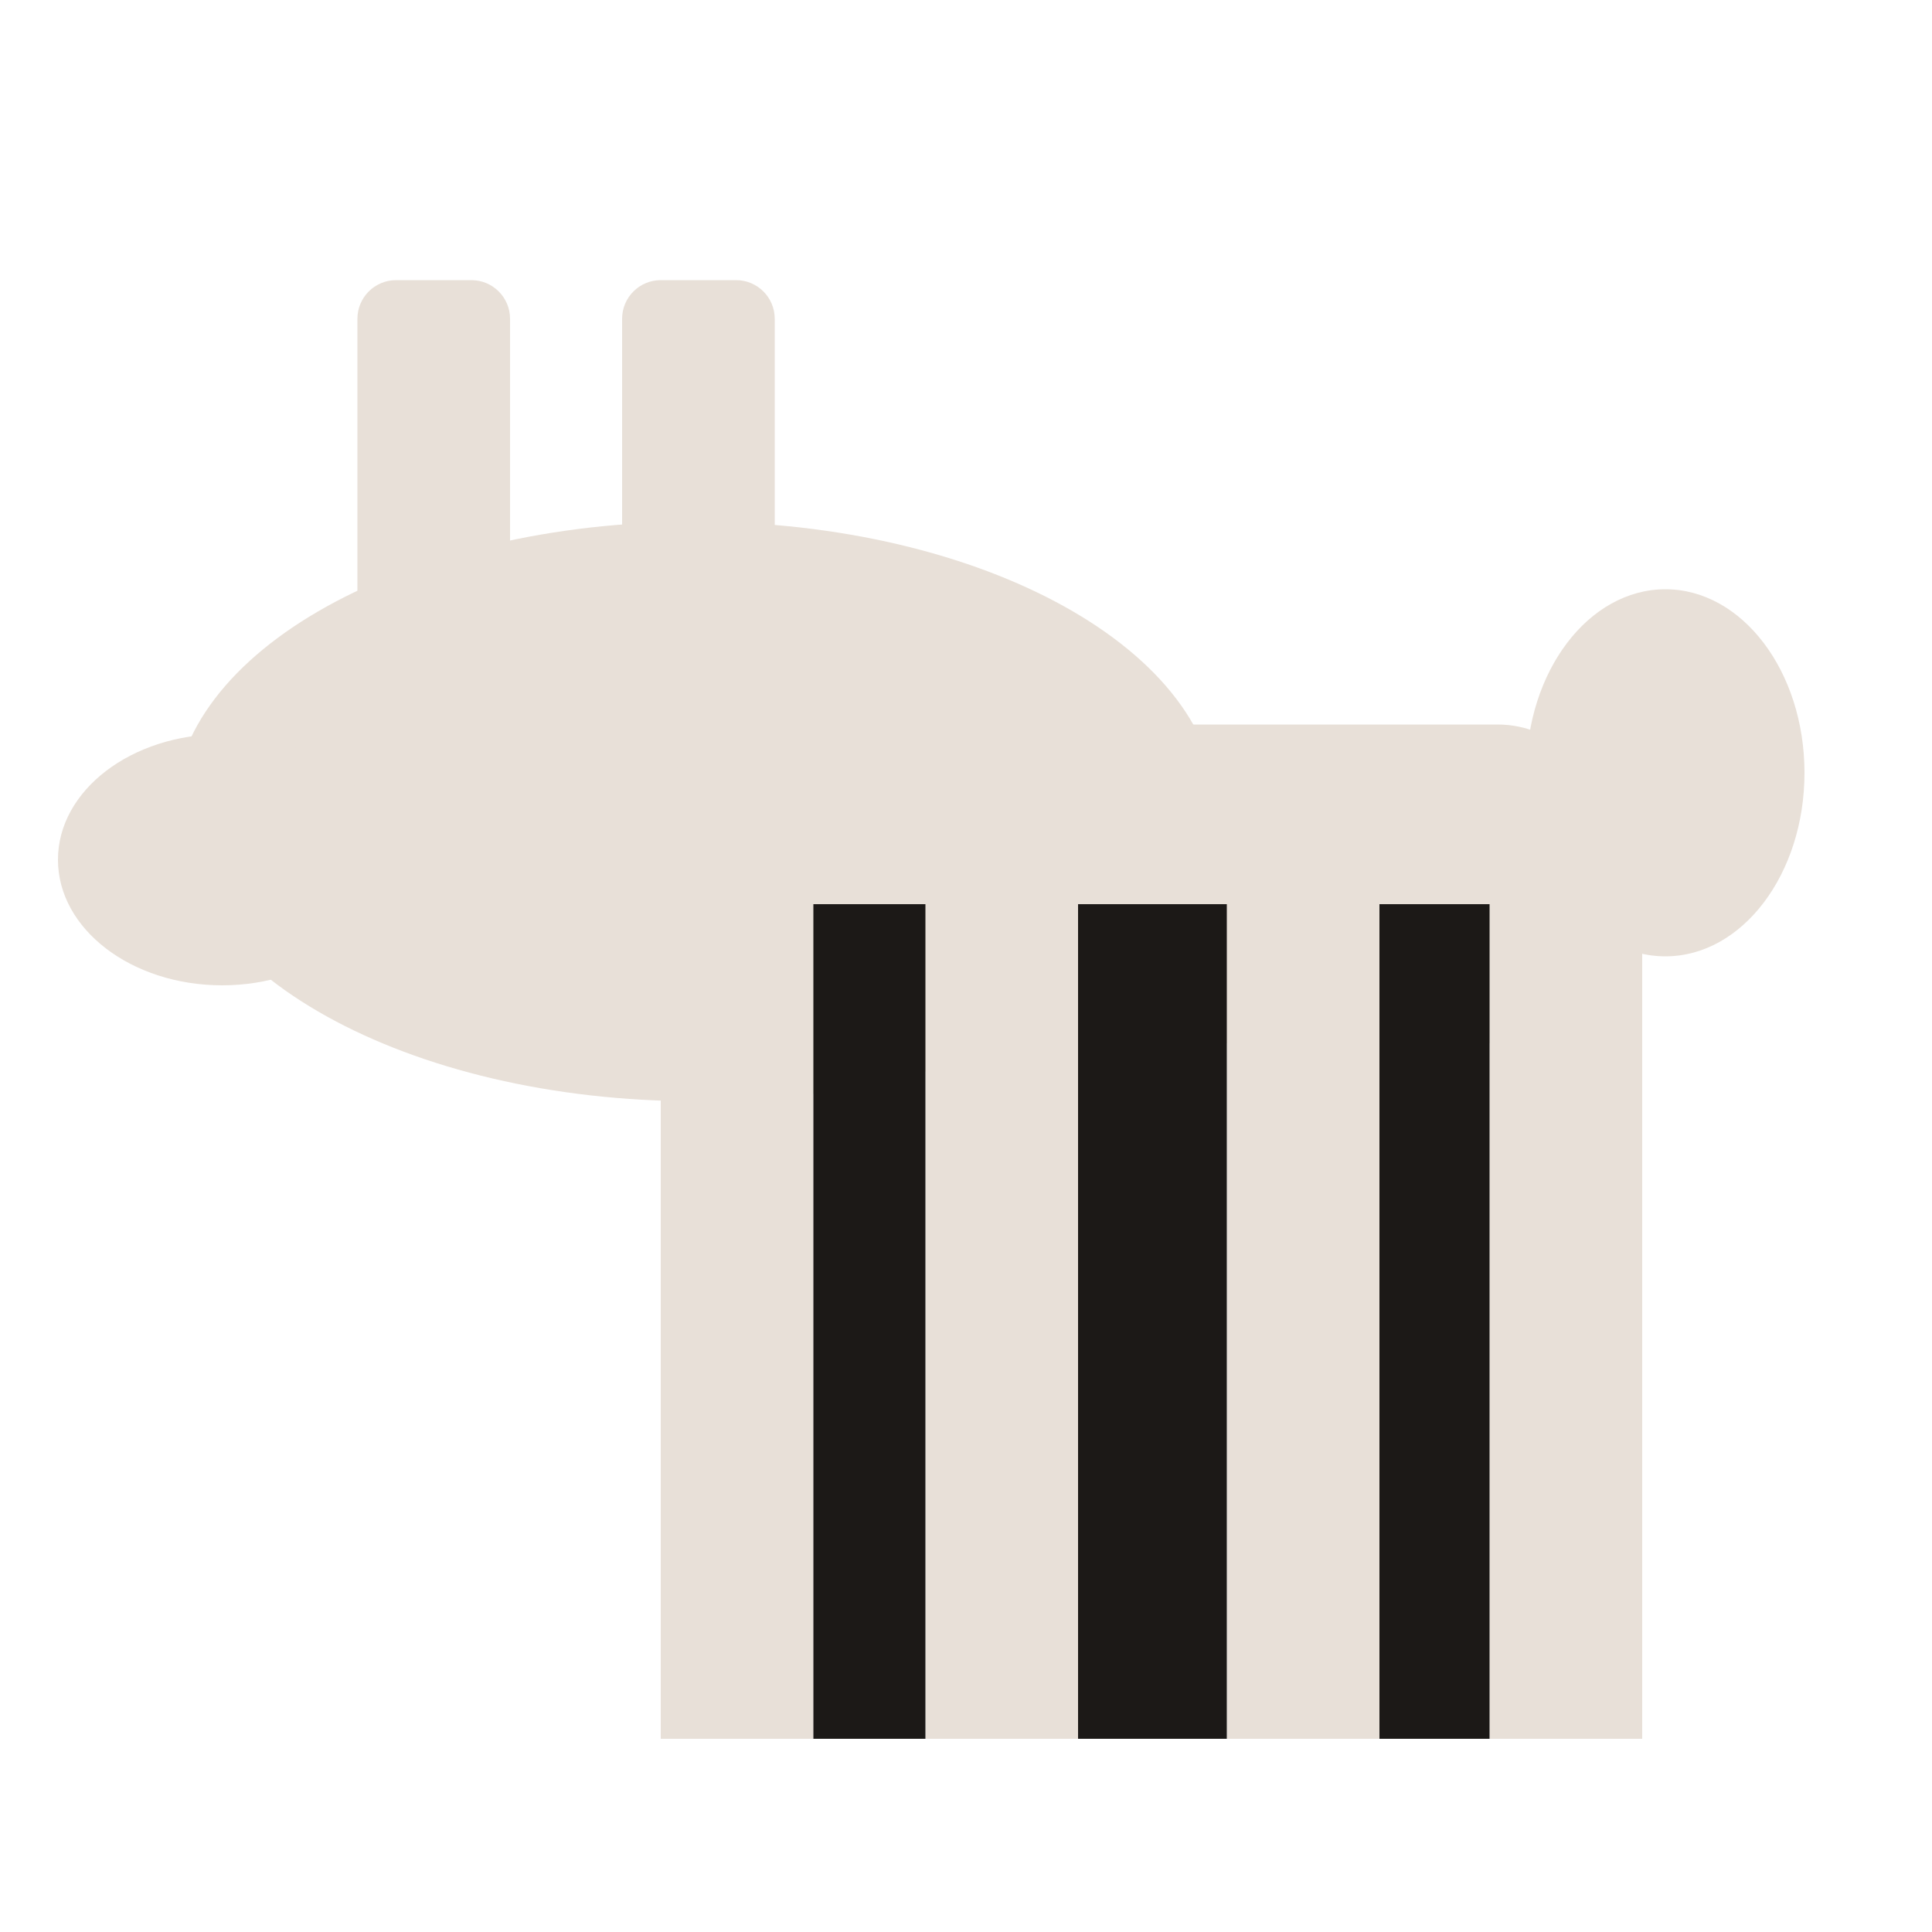
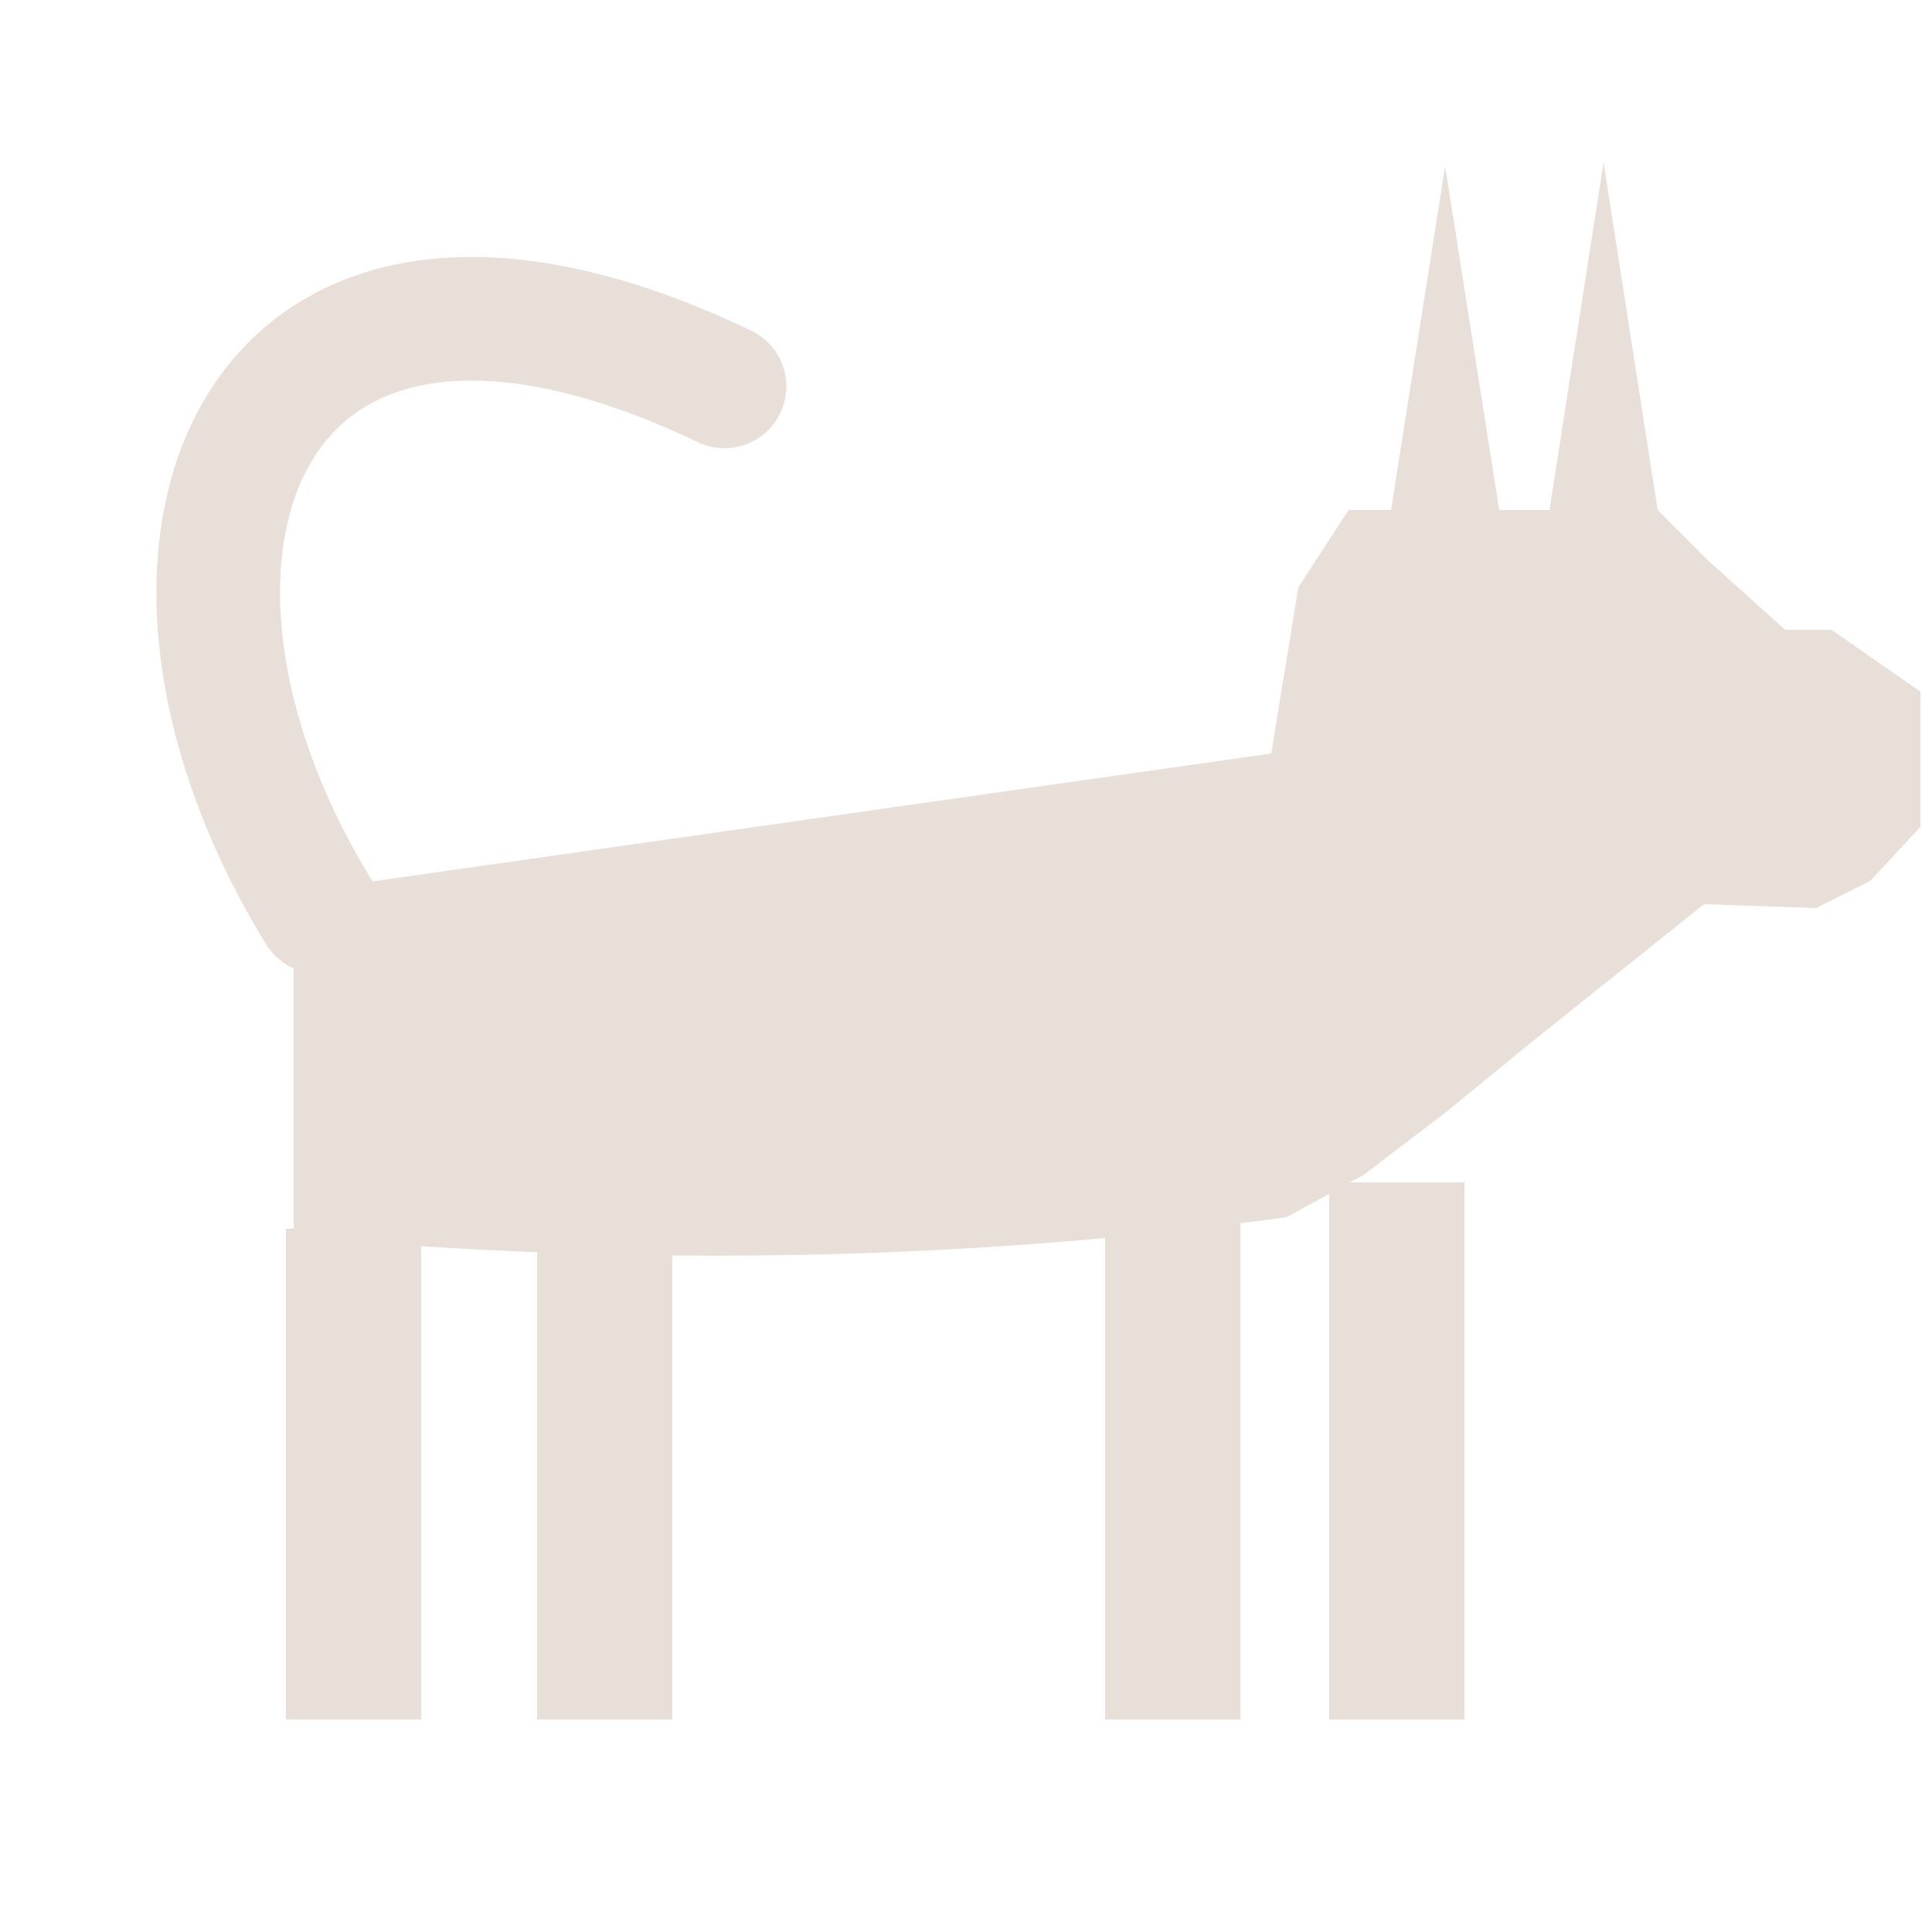
- <svg xmlns="http://www.w3.org/2000/svg" viewBox="0 0 1000 1000">
-   <g fill="#e8e0d8">
-     <rect x="185" y="145" width="79" height="215" rx="20" />
-     <rect x="322" y="145" width="79" height="215" rx="20" />
-     <ellipse cx="360" cy="420" rx="270" ry="150" />
-     <ellipse cx="115" cy="445" rx="85" ry="65" />
-     <rect x="340" y="375" width="490" height="165" rx="55" />
-     <ellipse cx="862" cy="400" rx="72" ry="95" />
-     <rect x="342" y="468" width="79" height="432" />
-     <rect x="479" y="468" width="79" height="432" />
-     <rect x="635" y="468" width="79" height="432" />
-     <rect x="771" y="468" width="79" height="432" />
-   </g>
-   <rect x="421" y="468" width="58" height="432" fill="#1c1917" />
-   <rect x="558" y="468" width="77" height="432" fill="#1c1917" />
-   <rect x="714" y="468" width="57" height="432" fill="#1c1917" />
+ <svg xmlns="http://www.w3.org/2000/svg" viewBox="0 0 100 100" fill="none">
+   <path d="M 16.5,47.2 C 5,28.5 12.8,8.2 37.5,20.0" stroke="#e8e0d8" stroke-width="6.4" stroke-linecap="round" fill="none" />
+   <path d="M 15.2,46.2 L 65.8,39.0 L 67.2,30.4 L 69.8,26.4 L 72.0,26.4 L 74.8,8.6 L 77.6,26.4 L 80.2,26.4 L 83.0,8.4 L 85.8,26.4 L 88.4,29.0 L 92.4,32.6 L 94.8,32.6 L 99.4,35.8 L 99.4,39.6 L 99.4,42.8 L 96.8,45.6 L 94.0,47.0 L 88.2,46.8 L 84.2,50.0 L 79.2,54.0 L 74.8,57.6 L 70.6,60.8 L 66.6,63.0 Q 42.0,66.4 15.2,64.0 Z" fill="#e8e0d8" />
+   <rect x="14.8" y="63.6" width="7.0" height="25.4" fill="#e8e0d8" />
+   <rect x="27.8" y="63.6" width="7.0" height="25.4" fill="#e8e0d8" />
+   <rect x="57.2" y="62.8" width="7.0" height="26.2" fill="#e8e0d8" />
+   <rect x="68.8" y="61.2" width="7.0" height="27.8" fill="#e8e0d8" />
</svg>
